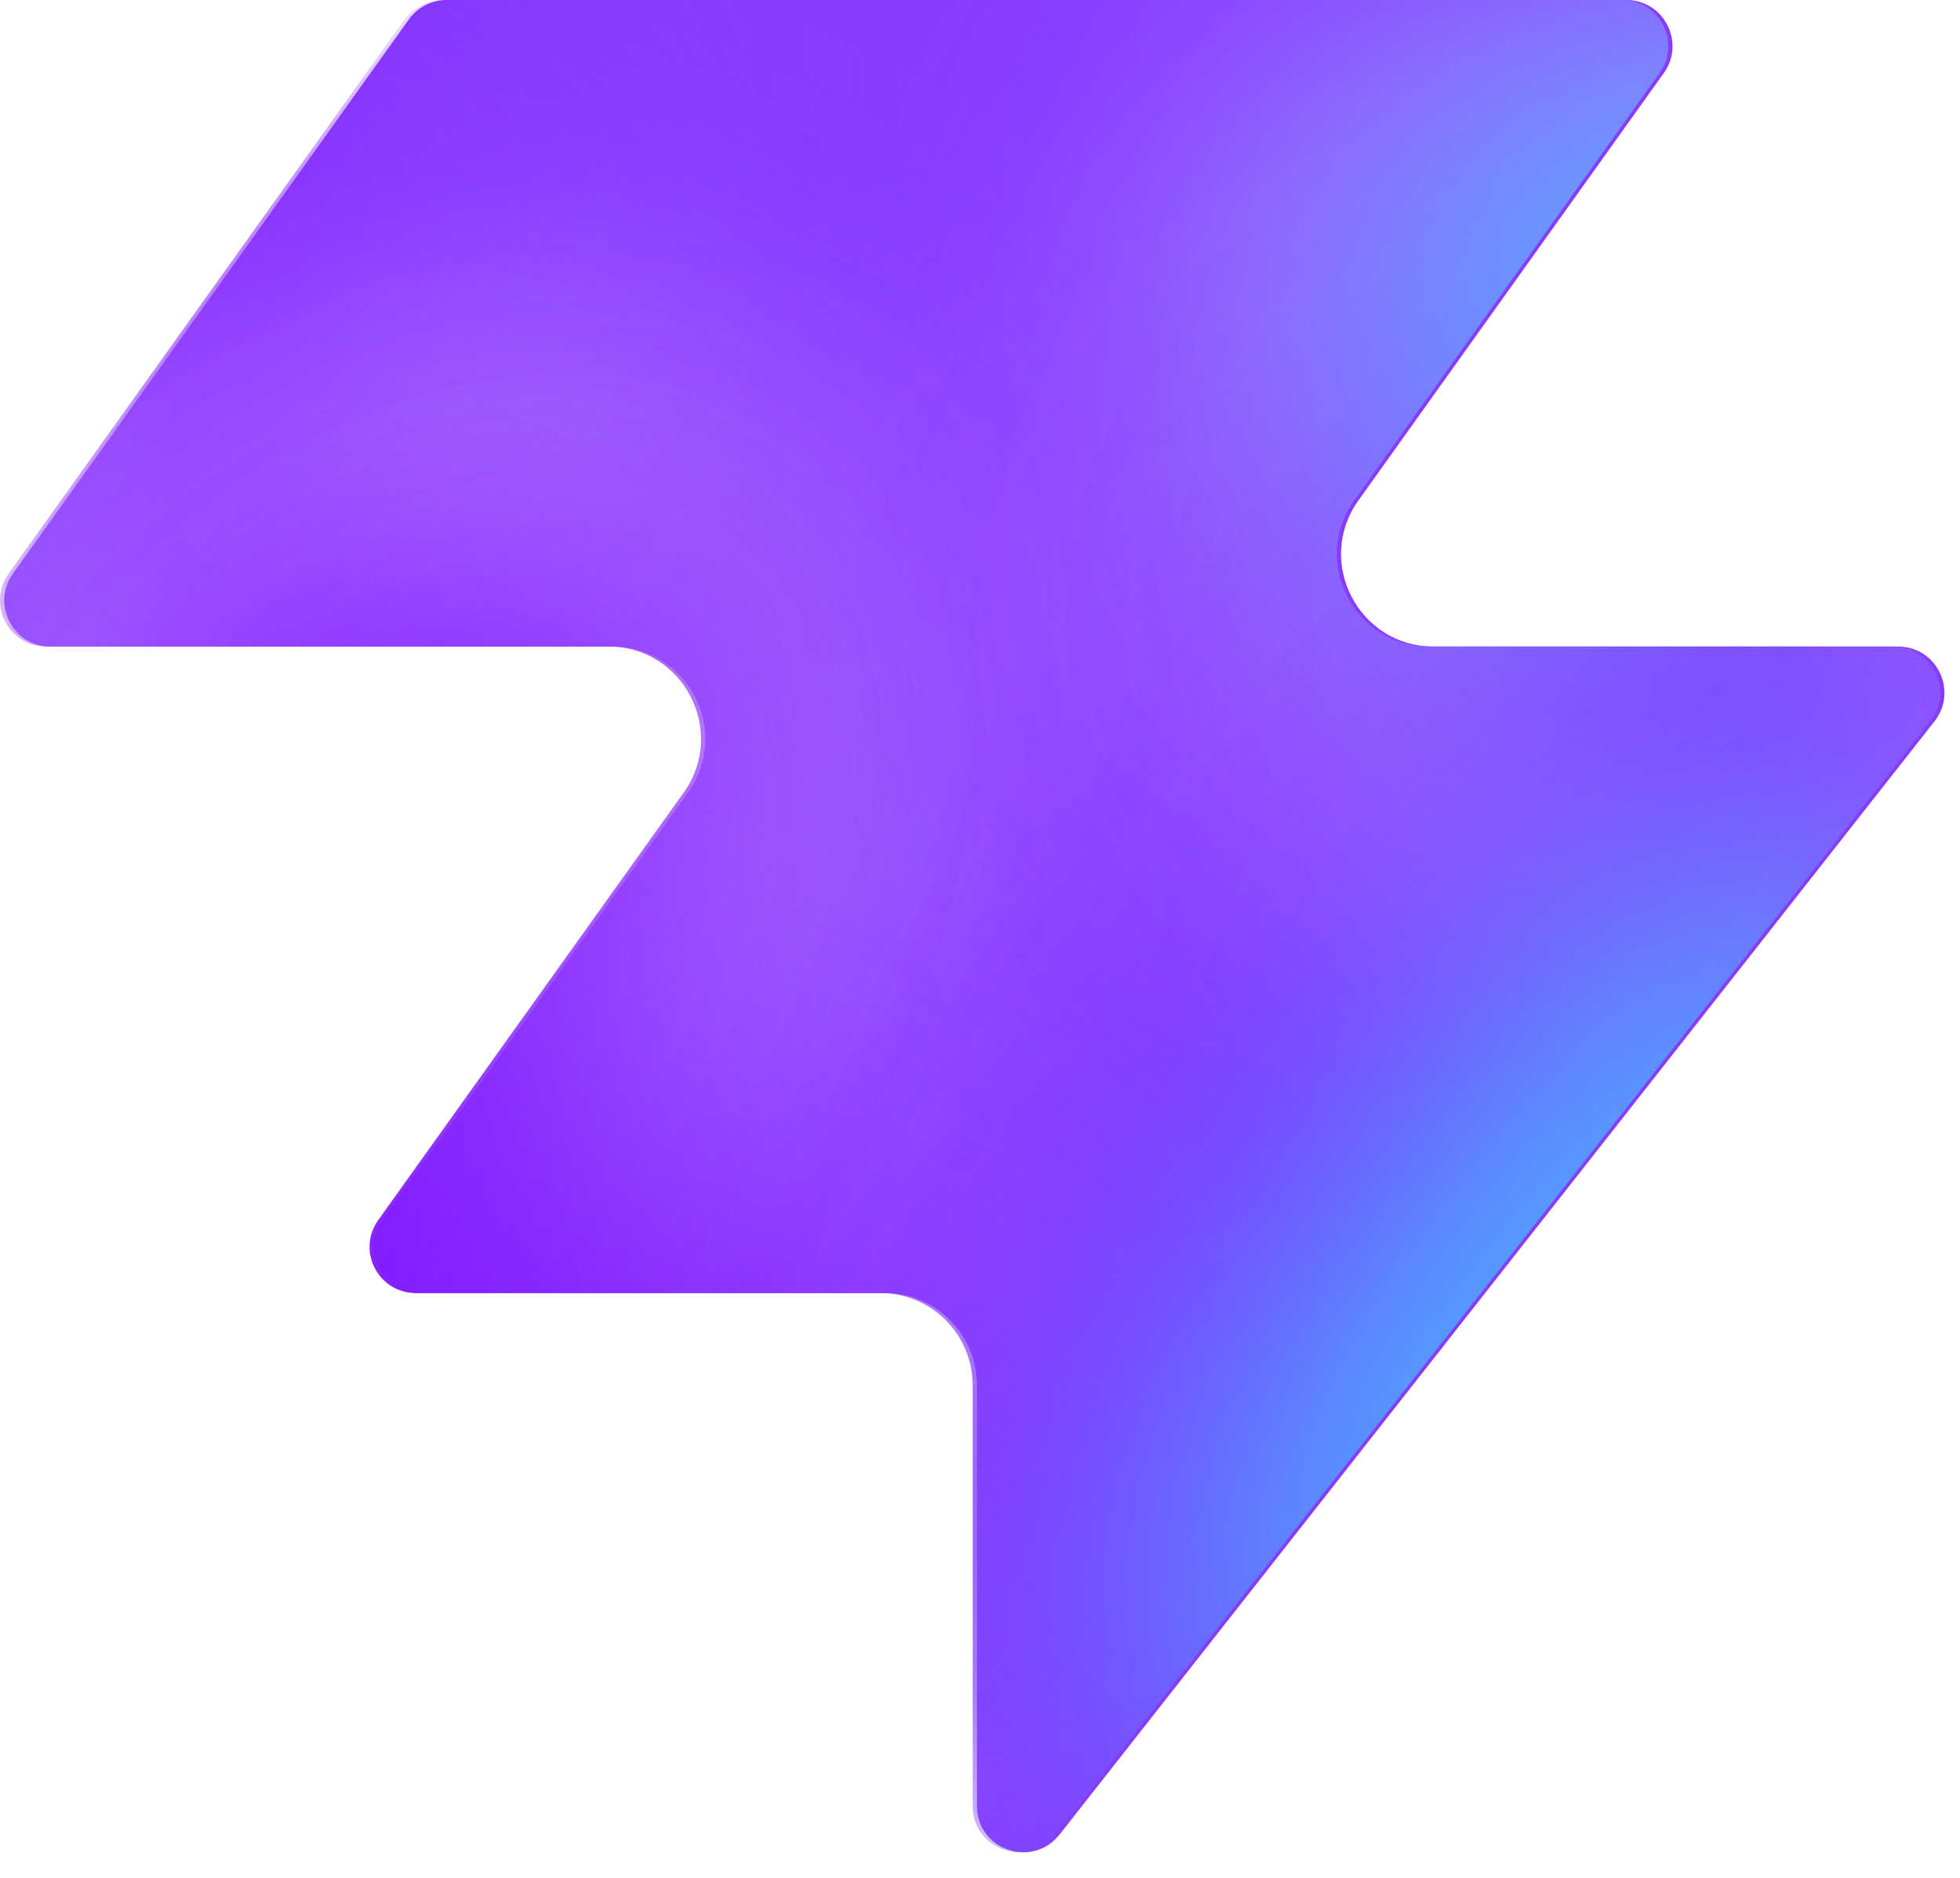
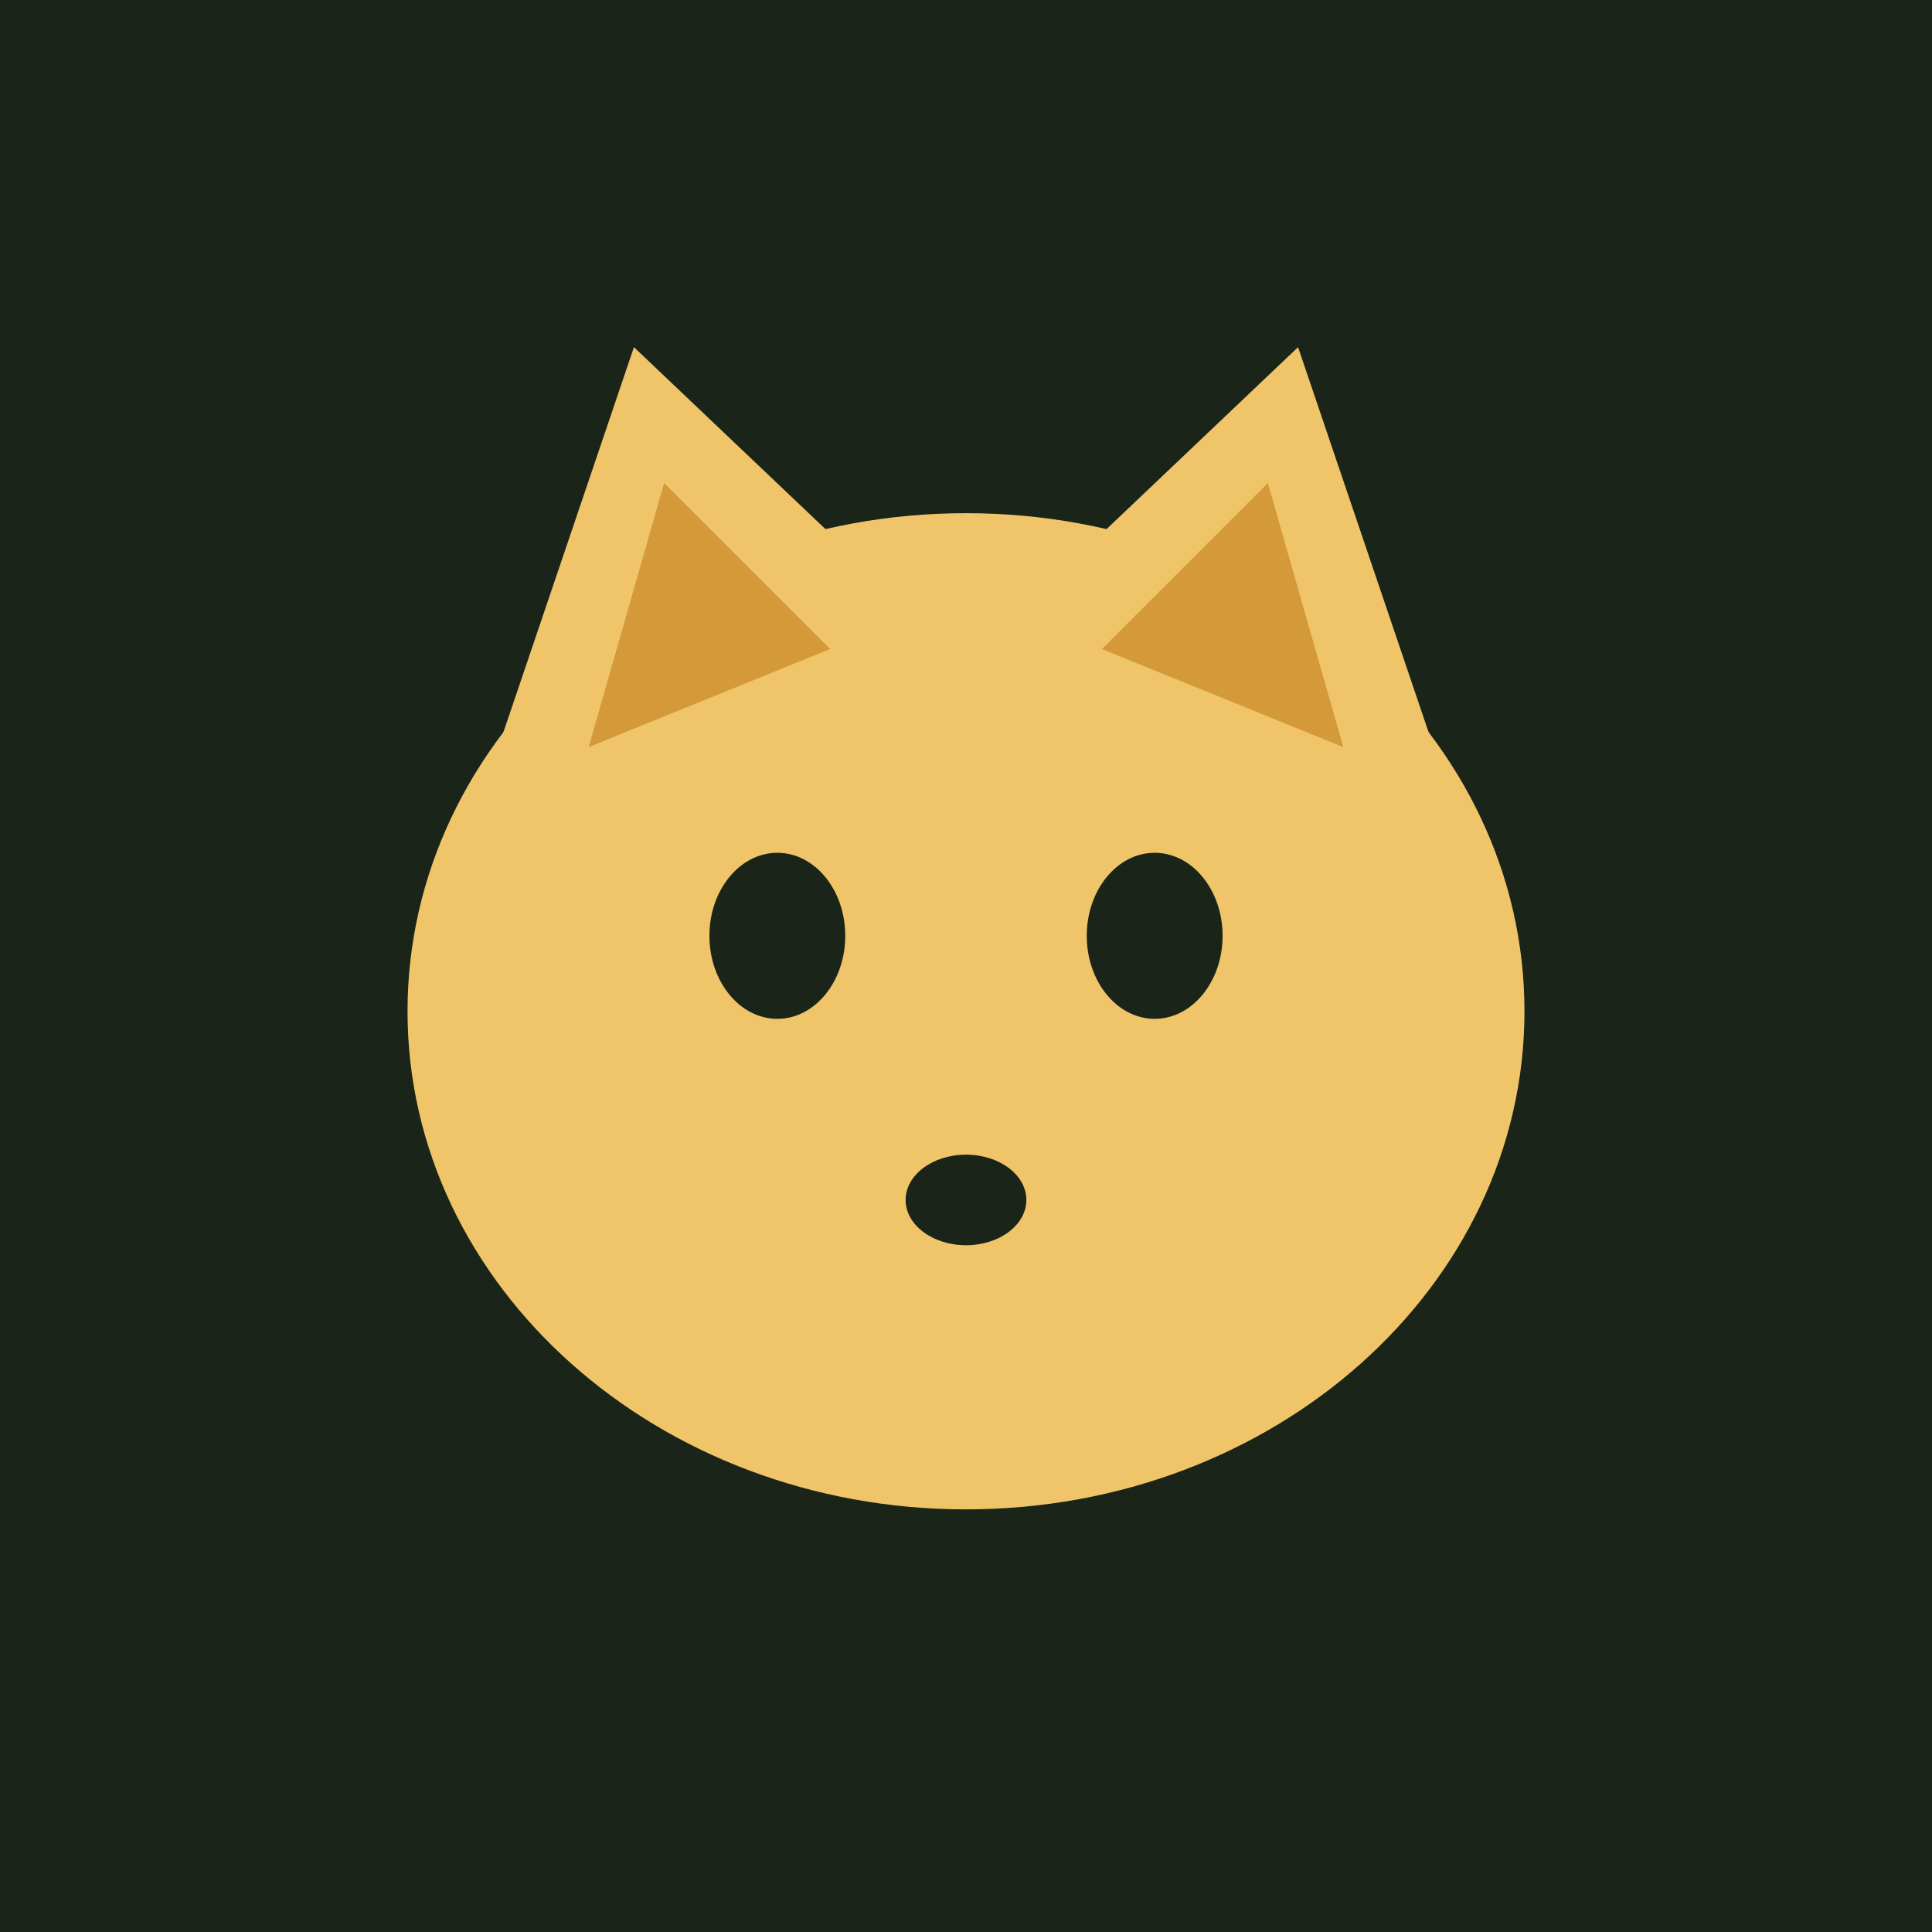
- <svg xmlns="http://www.w3.org/2000/svg" width="48" height="46" fill="none" viewBox="0 0 48 46">
-   <path fill="#863bff" d="M25.946 44.938c-.664.845-2.021.375-2.021-.698V33.937a2.26 2.26 0 0 0-2.262-2.262H10.287c-.92 0-1.456-1.04-.92-1.788l7.48-10.471c1.07-1.497 0-3.578-1.842-3.578H1.237c-.92 0-1.456-1.04-.92-1.788L10.013.474c.214-.297.556-.474.92-.474h28.894c.92 0 1.456 1.04.92 1.788l-7.48 10.471c-1.07 1.498 0 3.579 1.842 3.579h11.377c.943 0 1.473 1.088.89 1.83L25.947 44.94z" style="fill:#863bff;fill:color(display-p3 .525 .23 1);fill-opacity:1" />
-   <mask id="a" width="48" height="46" x="0" y="0" maskUnits="userSpaceOnUse" style="mask-type:alpha">
-     <path fill="#000" d="M25.842 44.938c-.664.844-2.021.375-2.021-.698V33.937a2.26 2.26 0 0 0-2.262-2.262H10.183c-.92 0-1.456-1.04-.92-1.788l7.48-10.471c1.07-1.498 0-3.579-1.842-3.579H1.133c-.92 0-1.456-1.04-.92-1.787L9.91.473c.214-.297.556-.474.92-.474h28.894c.92 0 1.456 1.04.92 1.788l-7.48 10.471c-1.07 1.498 0 3.578 1.842 3.578h11.377c.943 0 1.473 1.088.89 1.832L25.843 44.94z" style="fill:#000;fill-opacity:1" />
-   </mask>
-   <g mask="url(#a)">
-     <g filter="url(#b)">
-       <ellipse cx="5.508" cy="14.704" fill="#ede6ff" rx="5.508" ry="14.704" style="fill:#ede6ff;fill:color(display-p3 .927 .903 1);fill-opacity:1" transform="matrix(.00324 1 1 -.00324 -4.47 31.516)" />
-     </g>
-     <g filter="url(#c)">
-       <ellipse cx="10.399" cy="29.851" fill="#ede6ff" rx="10.399" ry="29.851" style="fill:#ede6ff;fill:color(display-p3 .927 .903 1);fill-opacity:1" transform="matrix(.00324 1 1 -.00324 -39.328 7.883)" />
-     </g>
-     <g filter="url(#d)">
-       <ellipse cx="5.508" cy="30.487" fill="#7e14ff" rx="5.508" ry="30.487" style="fill:#7e14ff;fill:color(display-p3 .492 .077 1);fill-opacity:1" transform="rotate(89.814 -25.913 -14.639)scale(1 -1)" />
-     </g>
-     <g filter="url(#e)">
-       <ellipse cx="5.508" cy="30.599" fill="#7e14ff" rx="5.508" ry="30.599" style="fill:#7e14ff;fill:color(display-p3 .492 .077 1);fill-opacity:1" transform="rotate(89.814 -32.644 -3.334)scale(1 -1)" />
-     </g>
-     <g filter="url(#f)">
-       <ellipse cx="5.508" cy="30.599" fill="#7e14ff" rx="5.508" ry="30.599" style="fill:#7e14ff;fill:color(display-p3 .492 .077 1);fill-opacity:1" transform="matrix(.00324 1 1 -.00324 -34.34 30.47)" />
-     </g>
-     <g filter="url(#g)">
-       <ellipse cx="14.072" cy="22.078" fill="#ede6ff" rx="14.072" ry="22.078" style="fill:#ede6ff;fill:color(display-p3 .927 .903 1);fill-opacity:1" transform="rotate(93.35 24.506 48.493)scale(-1 1)" />
-     </g>
-     <g filter="url(#h)">
-       <ellipse cx="3.47" cy="21.501" fill="#7e14ff" rx="3.47" ry="21.501" style="fill:#7e14ff;fill:color(display-p3 .492 .077 1);fill-opacity:1" transform="rotate(89.009 28.708 47.59)scale(-1 1)" />
-     </g>
-     <g filter="url(#i)">
-       <ellipse cx="3.47" cy="21.501" fill="#7e14ff" rx="3.47" ry="21.501" style="fill:#7e14ff;fill:color(display-p3 .492 .077 1);fill-opacity:1" transform="rotate(89.009 28.708 47.59)scale(-1 1)" />
-     </g>
-     <g filter="url(#j)">
-       <ellipse cx=".387" cy="8.972" fill="#7e14ff" rx="4.407" ry="29.108" style="fill:#7e14ff;fill:color(display-p3 .492 .077 1);fill-opacity:1" transform="rotate(39.51 .387 8.972)" />
-     </g>
-     <g filter="url(#k)">
-       <ellipse cx="47.523" cy="-6.092" fill="#7e14ff" rx="4.407" ry="29.108" style="fill:#7e14ff;fill:color(display-p3 .492 .077 1);fill-opacity:1" transform="rotate(37.892 47.523 -6.092)" />
-     </g>
-     <g filter="url(#l)">
-       <ellipse cx="41.412" cy="6.333" fill="#47bfff" rx="5.971" ry="9.665" style="fill:#47bfff;fill:color(display-p3 .28 .748 1);fill-opacity:1" transform="rotate(37.892 41.412 6.333)" />
-     </g>
-     <g filter="url(#m)">
-       <ellipse cx="-1.879" cy="38.332" fill="#7e14ff" rx="4.407" ry="29.108" style="fill:#7e14ff;fill:color(display-p3 .492 .077 1);fill-opacity:1" transform="rotate(37.892 -1.88 38.332)" />
-     </g>
-     <g filter="url(#n)">
-       <ellipse cx="-1.879" cy="38.332" fill="#7e14ff" rx="4.407" ry="29.108" style="fill:#7e14ff;fill:color(display-p3 .492 .077 1);fill-opacity:1" transform="rotate(37.892 -1.88 38.332)" />
-     </g>
-     <g filter="url(#o)">
-       <ellipse cx="35.651" cy="29.907" fill="#7e14ff" rx="4.407" ry="29.108" style="fill:#7e14ff;fill:color(display-p3 .492 .077 1);fill-opacity:1" transform="rotate(37.892 35.651 29.907)" />
-     </g>
-     <g filter="url(#p)">
-       <ellipse cx="38.418" cy="32.4" fill="#47bfff" rx="5.971" ry="15.297" style="fill:#47bfff;fill:color(display-p3 .28 .748 1);fill-opacity:1" transform="rotate(37.892 38.418 32.4)" />
-     </g>
+ <svg xmlns="http://www.w3.org/2000/svg" viewBox="0 0 512 512" width="512" height="512">
+   <rect width="512" height="512" fill="#1a2418" />
+   <g fill="#f0c56a">
+     <polygon points="128,210 168,92 248,168" />
+     <polygon points="384,210 344,92 264,168" />
+     <ellipse cx="256" cy="268" rx="148" ry="132" />
+     <ellipse cx="256" cy="330" rx="62" ry="48" />
  </g>
-   <defs>
-     <filter id="b" width="60.045" height="41.654" x="-19.77" y="16.149" color-interpolation-filters="sRGB" filterUnits="userSpaceOnUse">
-       <feFlood flood-opacity="0" result="BackgroundImageFix" />
-       <feBlend in="SourceGraphic" in2="BackgroundImageFix" result="shape" />
-       <feGaussianBlur result="effect1_foregroundBlur_2002_17158" stdDeviation="7.659" />
-     </filter>
-     <filter id="c" width="90.34" height="51.437" x="-54.613" y="-7.533" color-interpolation-filters="sRGB" filterUnits="userSpaceOnUse">
-       <feFlood flood-opacity="0" result="BackgroundImageFix" />
-       <feBlend in="SourceGraphic" in2="BackgroundImageFix" result="shape" />
-       <feGaussianBlur result="effect1_foregroundBlur_2002_17158" stdDeviation="7.659" />
-     </filter>
-     <filter id="d" width="79.355" height="29.4" x="-49.64" y="2.03" color-interpolation-filters="sRGB" filterUnits="userSpaceOnUse">
-       <feFlood flood-opacity="0" result="BackgroundImageFix" />
-       <feBlend in="SourceGraphic" in2="BackgroundImageFix" result="shape" />
-       <feGaussianBlur result="effect1_foregroundBlur_2002_17158" stdDeviation="4.596" />
-     </filter>
-     <filter id="e" width="79.579" height="29.4" x="-45.045" y="20.029" color-interpolation-filters="sRGB" filterUnits="userSpaceOnUse">
-       <feFlood flood-opacity="0" result="BackgroundImageFix" />
-       <feBlend in="SourceGraphic" in2="BackgroundImageFix" result="shape" />
-       <feGaussianBlur result="effect1_foregroundBlur_2002_17158" stdDeviation="4.596" />
-     </filter>
-     <filter id="f" width="79.579" height="29.4" x="-43.513" y="21.178" color-interpolation-filters="sRGB" filterUnits="userSpaceOnUse">
-       <feFlood flood-opacity="0" result="BackgroundImageFix" />
-       <feBlend in="SourceGraphic" in2="BackgroundImageFix" result="shape" />
-       <feGaussianBlur result="effect1_foregroundBlur_2002_17158" stdDeviation="4.596" />
-     </filter>
-     <filter id="g" width="74.749" height="58.852" x="15.756" y="-17.901" color-interpolation-filters="sRGB" filterUnits="userSpaceOnUse">
-       <feFlood flood-opacity="0" result="BackgroundImageFix" />
-       <feBlend in="SourceGraphic" in2="BackgroundImageFix" result="shape" />
-       <feGaussianBlur result="effect1_foregroundBlur_2002_17158" stdDeviation="7.659" />
-     </filter>
-     <filter id="h" width="61.377" height="25.362" x="23.548" y="2.284" color-interpolation-filters="sRGB" filterUnits="userSpaceOnUse">
-       <feFlood flood-opacity="0" result="BackgroundImageFix" />
-       <feBlend in="SourceGraphic" in2="BackgroundImageFix" result="shape" />
-       <feGaussianBlur result="effect1_foregroundBlur_2002_17158" stdDeviation="4.596" />
-     </filter>
-     <filter id="i" width="61.377" height="25.362" x="23.548" y="2.284" color-interpolation-filters="sRGB" filterUnits="userSpaceOnUse">
-       <feFlood flood-opacity="0" result="BackgroundImageFix" />
-       <feBlend in="SourceGraphic" in2="BackgroundImageFix" result="shape" />
-       <feGaussianBlur result="effect1_foregroundBlur_2002_17158" stdDeviation="4.596" />
-     </filter>
-     <filter id="j" width="56.045" height="63.649" x="-27.636" y="-22.853" color-interpolation-filters="sRGB" filterUnits="userSpaceOnUse">
-       <feFlood flood-opacity="0" result="BackgroundImageFix" />
-       <feBlend in="SourceGraphic" in2="BackgroundImageFix" result="shape" />
-       <feGaussianBlur result="effect1_foregroundBlur_2002_17158" stdDeviation="4.596" />
-     </filter>
-     <filter id="k" width="54.814" height="64.646" x="20.116" y="-38.415" color-interpolation-filters="sRGB" filterUnits="userSpaceOnUse">
-       <feFlood flood-opacity="0" result="BackgroundImageFix" />
-       <feBlend in="SourceGraphic" in2="BackgroundImageFix" result="shape" />
-       <feGaussianBlur result="effect1_foregroundBlur_2002_17158" stdDeviation="4.596" />
-     </filter>
-     <filter id="l" width="33.541" height="35.313" x="24.641" y="-11.323" color-interpolation-filters="sRGB" filterUnits="userSpaceOnUse">
-       <feFlood flood-opacity="0" result="BackgroundImageFix" />
-       <feBlend in="SourceGraphic" in2="BackgroundImageFix" result="shape" />
-       <feGaussianBlur result="effect1_foregroundBlur_2002_17158" stdDeviation="4.596" />
-     </filter>
-     <filter id="m" width="54.814" height="64.646" x="-29.286" y="6.009" color-interpolation-filters="sRGB" filterUnits="userSpaceOnUse">
-       <feFlood flood-opacity="0" result="BackgroundImageFix" />
-       <feBlend in="SourceGraphic" in2="BackgroundImageFix" result="shape" />
-       <feGaussianBlur result="effect1_foregroundBlur_2002_17158" stdDeviation="4.596" />
-     </filter>
-     <filter id="n" width="54.814" height="64.646" x="-29.286" y="6.009" color-interpolation-filters="sRGB" filterUnits="userSpaceOnUse">
-       <feFlood flood-opacity="0" result="BackgroundImageFix" />
-       <feBlend in="SourceGraphic" in2="BackgroundImageFix" result="shape" />
-       <feGaussianBlur result="effect1_foregroundBlur_2002_17158" stdDeviation="4.596" />
-     </filter>
-     <filter id="o" width="54.814" height="64.646" x="8.244" y="-2.416" color-interpolation-filters="sRGB" filterUnits="userSpaceOnUse">
-       <feFlood flood-opacity="0" result="BackgroundImageFix" />
-       <feBlend in="SourceGraphic" in2="BackgroundImageFix" result="shape" />
-       <feGaussianBlur result="effect1_foregroundBlur_2002_17158" stdDeviation="4.596" />
-     </filter>
-     <filter id="p" width="39.409" height="43.623" x="18.713" y="10.588" color-interpolation-filters="sRGB" filterUnits="userSpaceOnUse">
-       <feFlood flood-opacity="0" result="BackgroundImageFix" />
-       <feBlend in="SourceGraphic" in2="BackgroundImageFix" result="shape" />
-       <feGaussianBlur result="effect1_foregroundBlur_2002_17158" stdDeviation="4.596" />
-     </filter>
-   </defs>
+   <polygon points="156,198 176,128 220,172" fill="#d49a3a" />
+   <polygon points="356,198 336,128 292,172" fill="#d49a3a" />
+   <ellipse cx="206" cy="248" rx="18" ry="22" fill="#1a2418" />
+   <ellipse cx="306" cy="248" rx="18" ry="22" fill="#1a2418" />
+   <ellipse cx="256" cy="318" rx="16" ry="12" fill="#1a2418" />
</svg>
